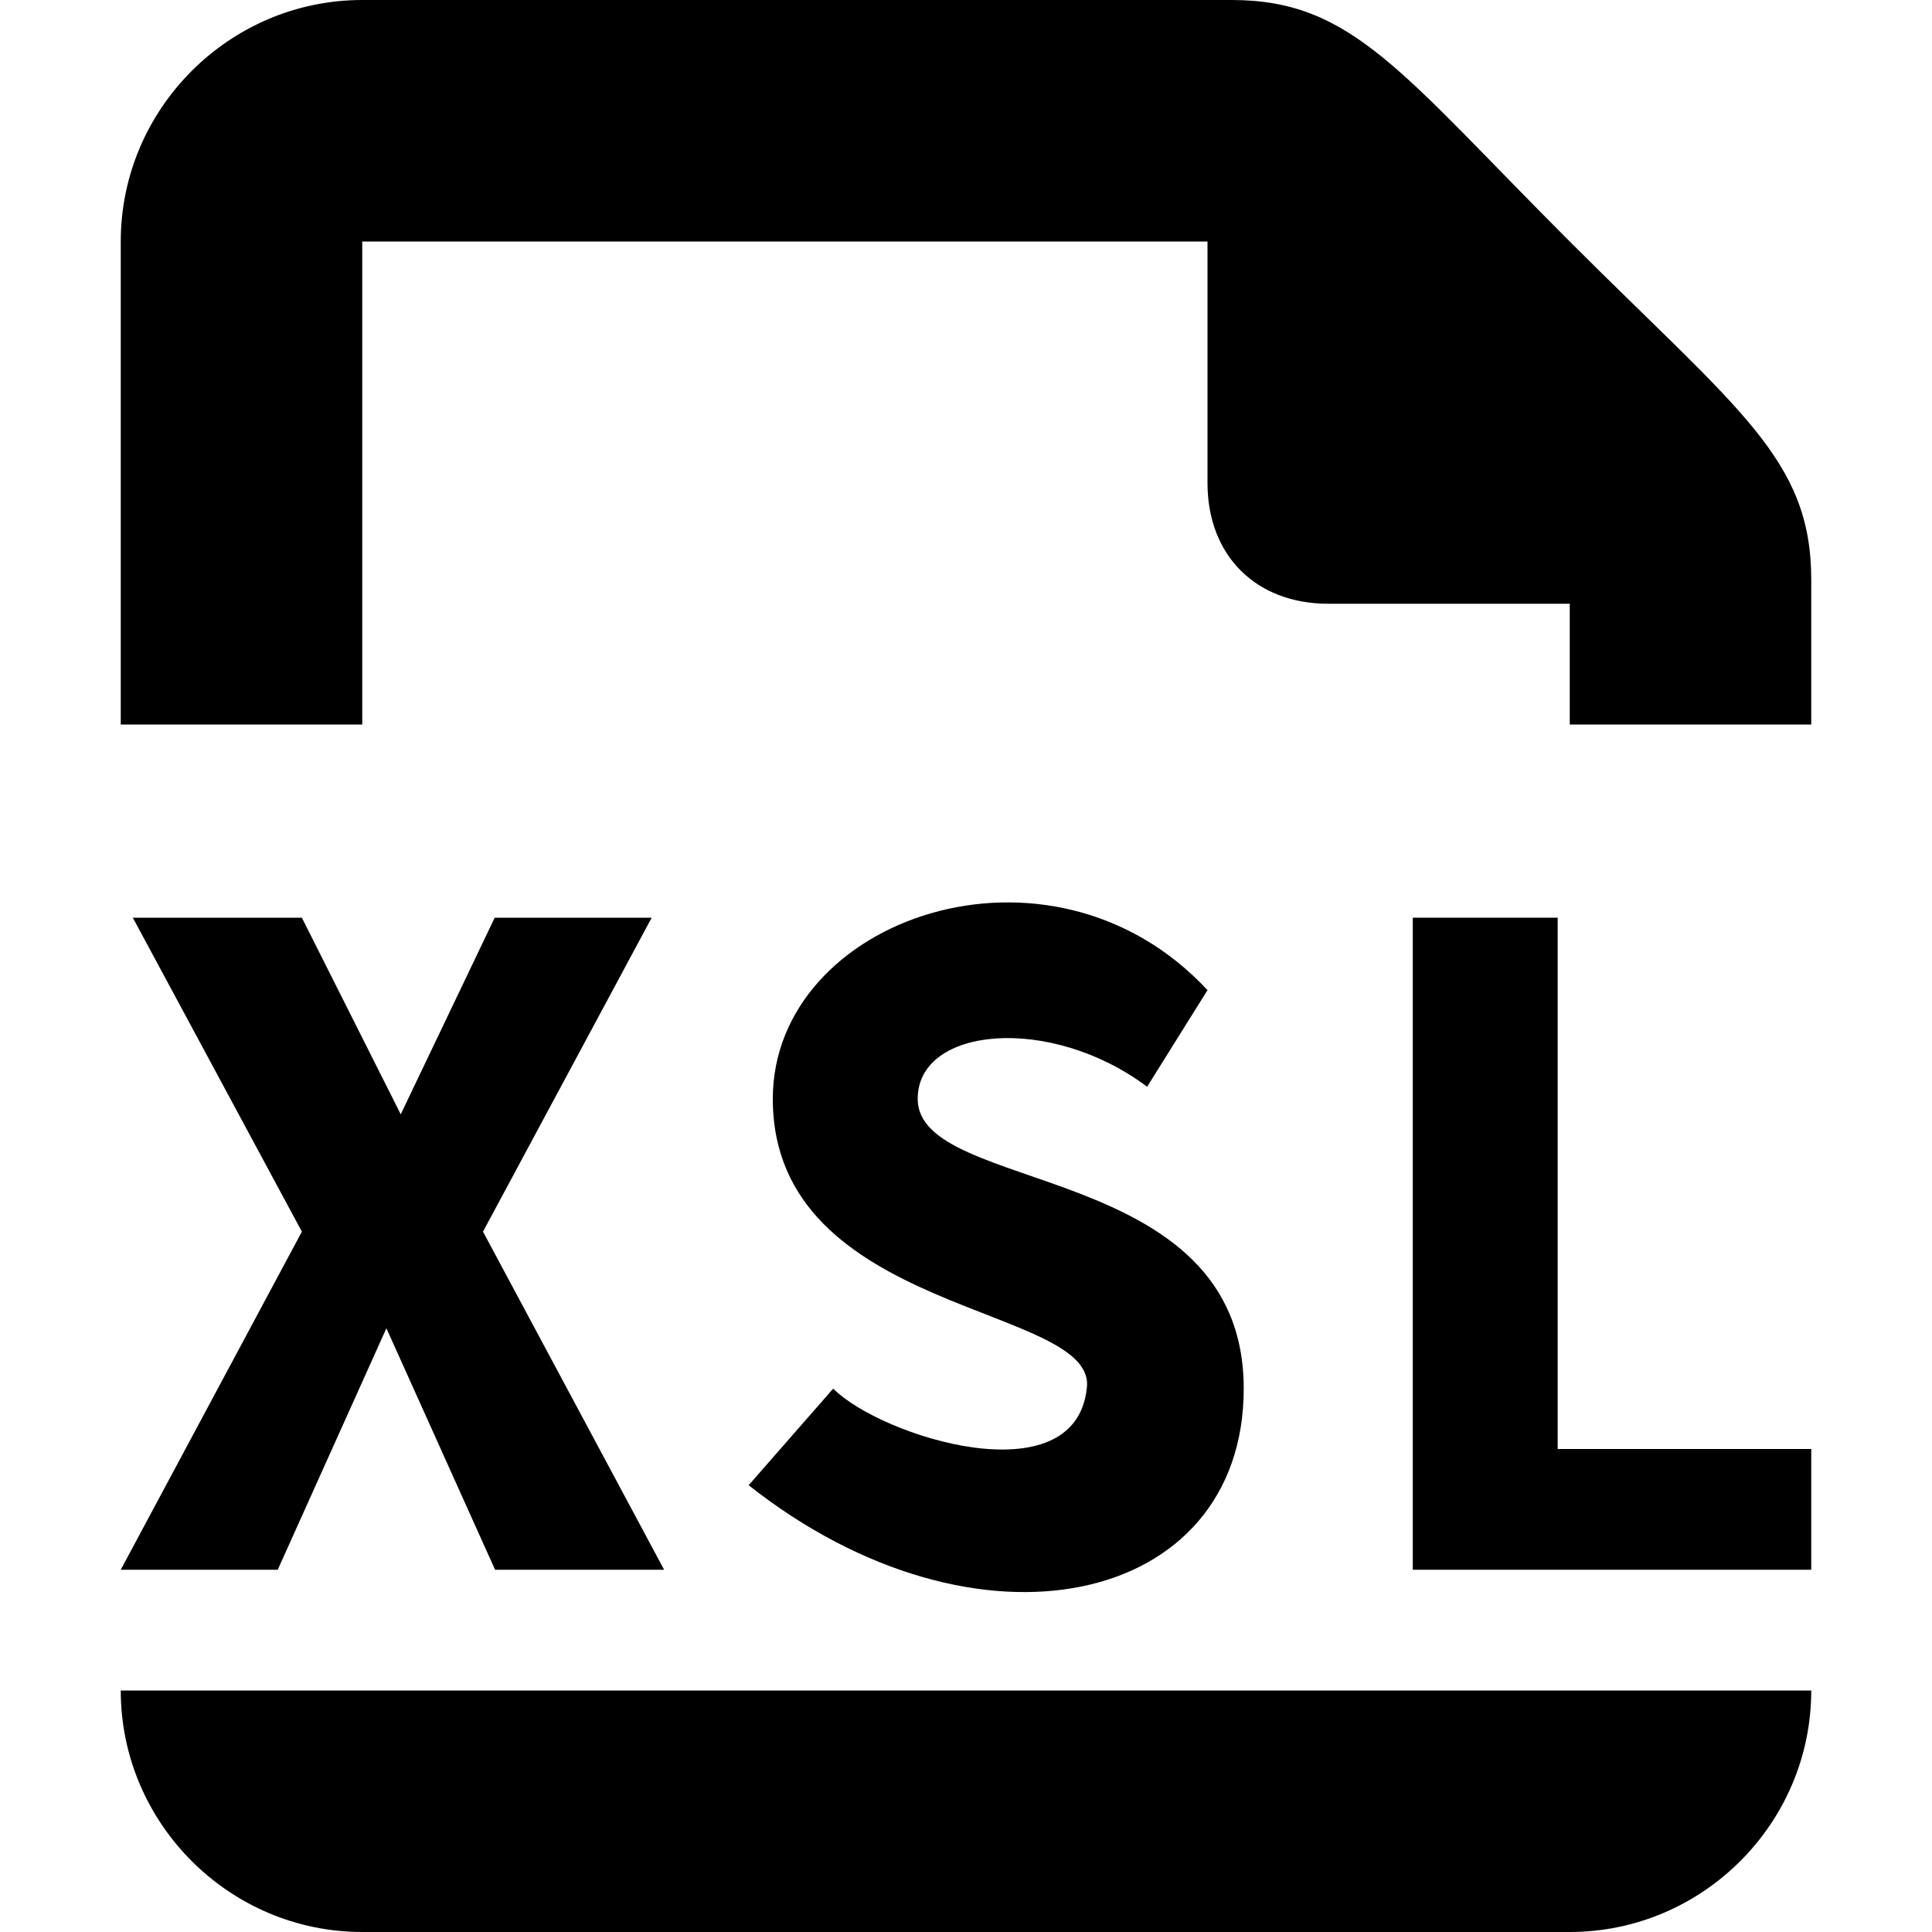
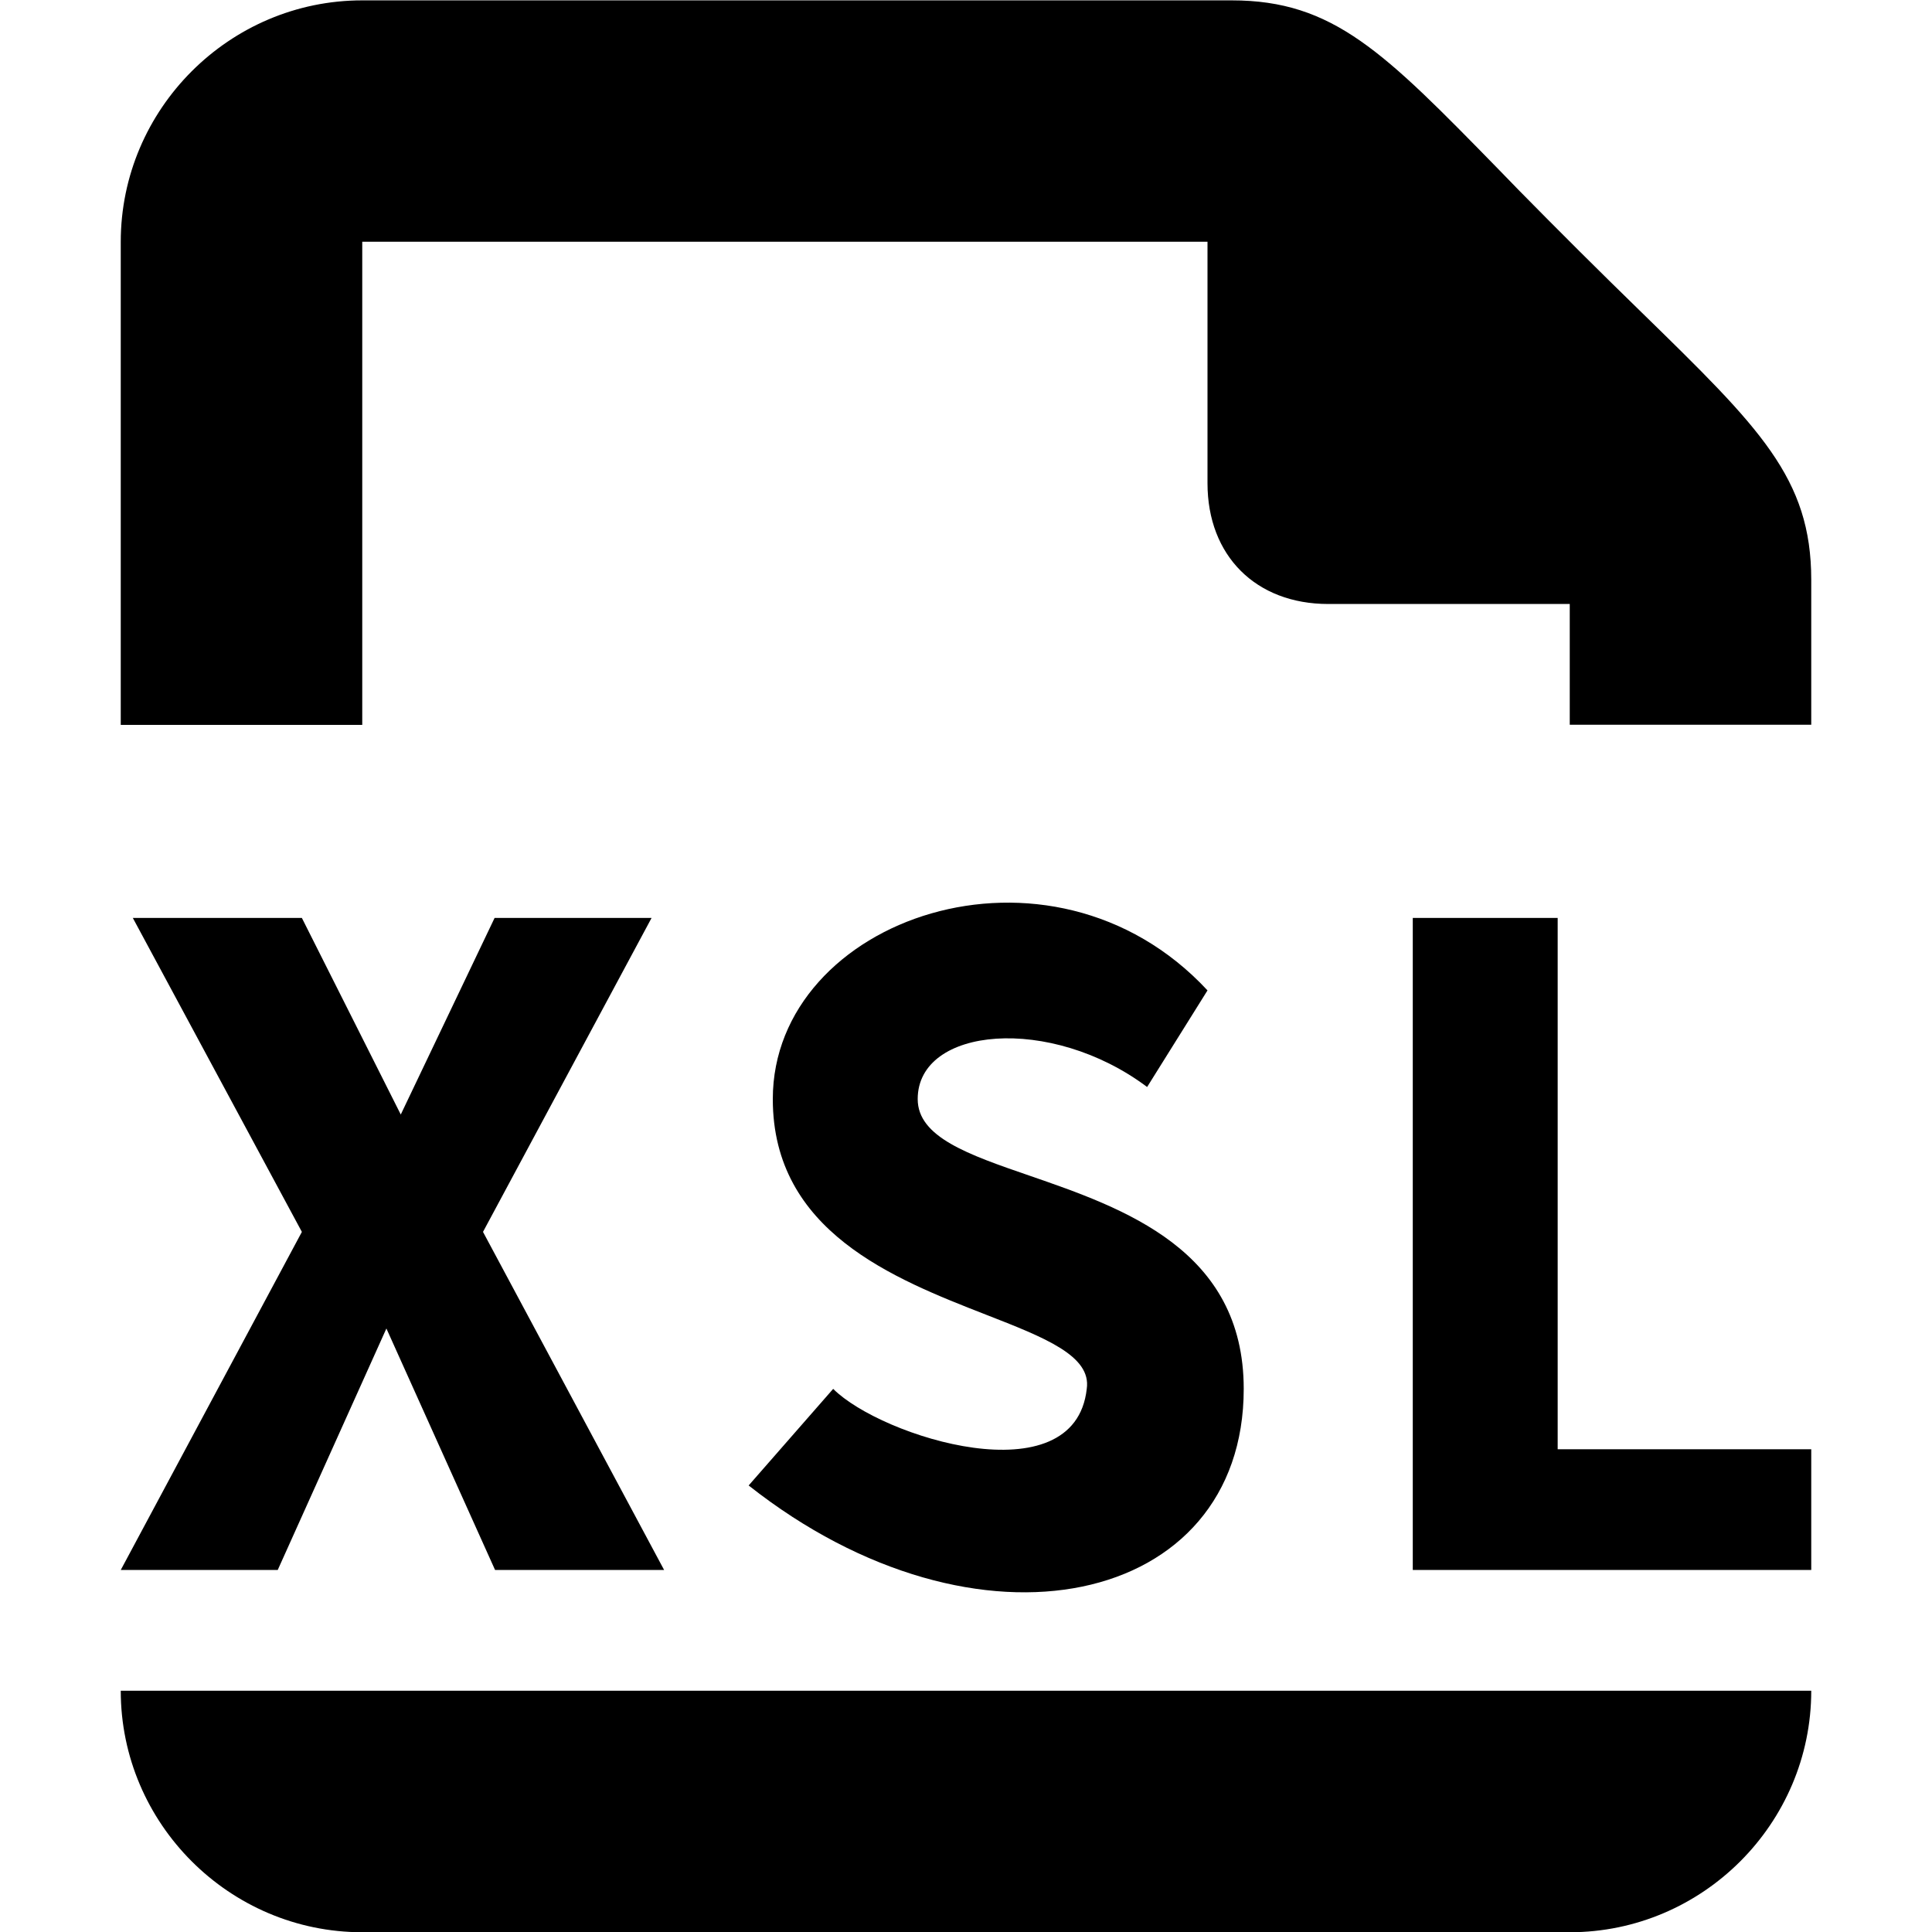
- <svg xmlns="http://www.w3.org/2000/svg" viewBox="0 0 512 512">
-   <path class="lexicon-icon-outline file-xsl-border1" d="M96,192V64h224v64c0,19.2,12.8,32,32,32h64v32h64v-38.4c0-32-19.2-44.8-64-89.6S358.4,0,326.4,0H96C60.8,0,32,28.8,32,64v128H96z" />
-   <path class="lexicon-icon-outline file-xsl-border2" d="M32,448c0,35.2,28.8,64,64,64h320c35.2,0,64-28.8,64-64H32z" />
-   <path class="lexicon-icon-outline file-xsl-x" d="M80,326.4l-44.8-83.2H80l26.2,52.1l24.9-52.1h41.6L128,326.4l48,89.6h-44.8l-28.8-64l0,0l-28.8,64H32L80,326.4z" />
-   <path class="lexicon-icon-outline file-xsl-s" d="M198.4,393.6l22.4-25.6c12.8,12.8,64,28.8,67.2,0c3.2-22.4-83.2-19.2-83.2-76.8c0-48,73.6-73.6,115.2-28.8L304,288c-25.6-19.2-60.8-16-60.8,3.2c0,25.6,86.4,16,86.4,76.8C329.6,425.6,259.2,441.6,198.4,393.6z" />
-   <path class="lexicon-icon-outline file-xsl-l" d="M374.4,243.2h38.4V384H480v32H374.4V243.2z" />
+ <svg xmlns="http://www.w3.org/2000/svg" viewBox="0 0 16 16">
+   <path class="lexicon-icon-outline" d="M3 6.002v-4h7v2c0 .6.4 1 1 1h2v1h2v-1.2c0-.844-.427-1.26-1.402-2.212a64.18 64.18 0 0 1-1.02-1.015l-.101-.104-.068-.07C11.46.43 11.043.003 10.2.003H3c-1.1 0-2 .9-2 2v4h2Zm-2 8c0 1.1.9 2 2 2h10c1.1 0 2-.9 2-2H1Zm.1-6.4 1.4 2.6-1.5 2.8h1.3l.9-2 .9 2h1.4l-1.5-2.8 1.396-2.6h-1.3L3.319 9.23 2.5 7.602H1.1Zm5.1 4.7.7-.8c.4.4 2 .9 2.1 0 .04-.274-.349-.425-.836-.615-.76-.297-1.764-.688-1.764-1.785 0-1.5 2.3-2.3 3.6-.9l-.5.8c-.8-.6-1.9-.5-1.9.1 0 .315.419.46.925.634.782.27 1.775.614 1.775 1.766 0 1.8-2.2 2.3-4.1.8Zm6.7-4.7h-1.2v5.4H15v-1h-2.1v-4.4Z" />
</svg>
